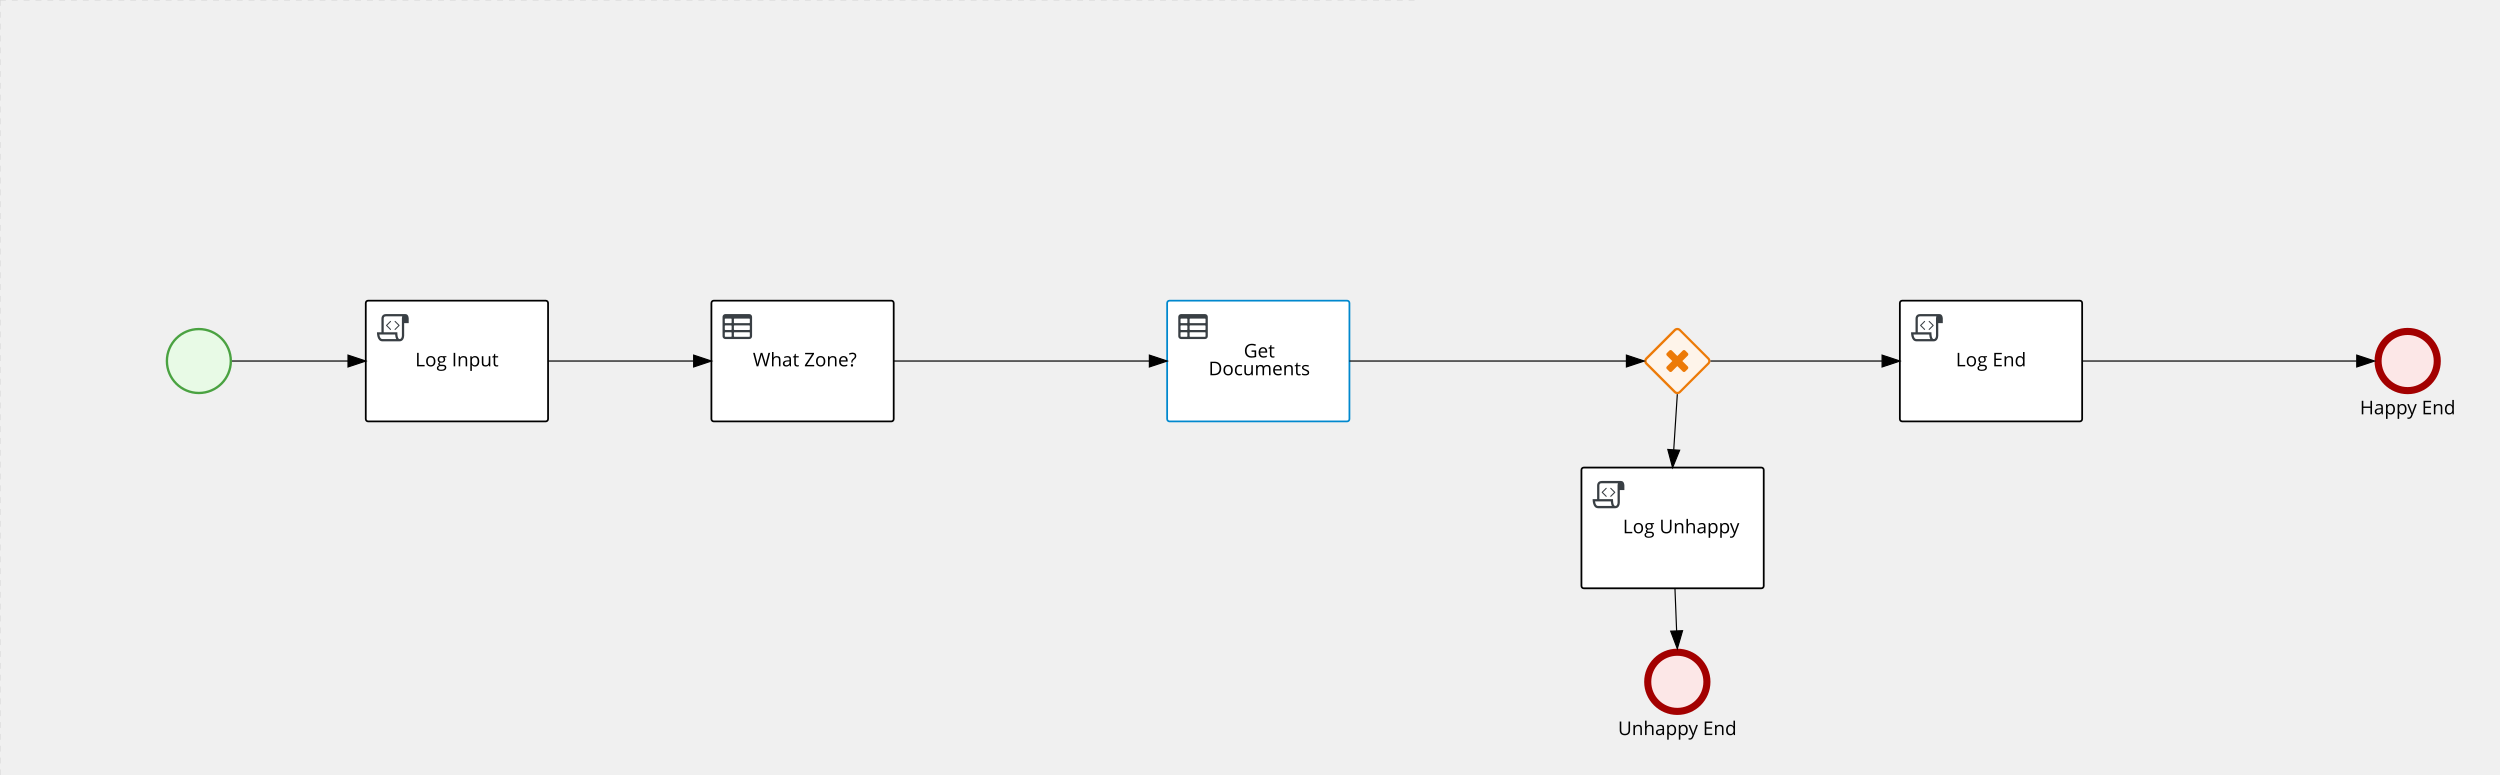
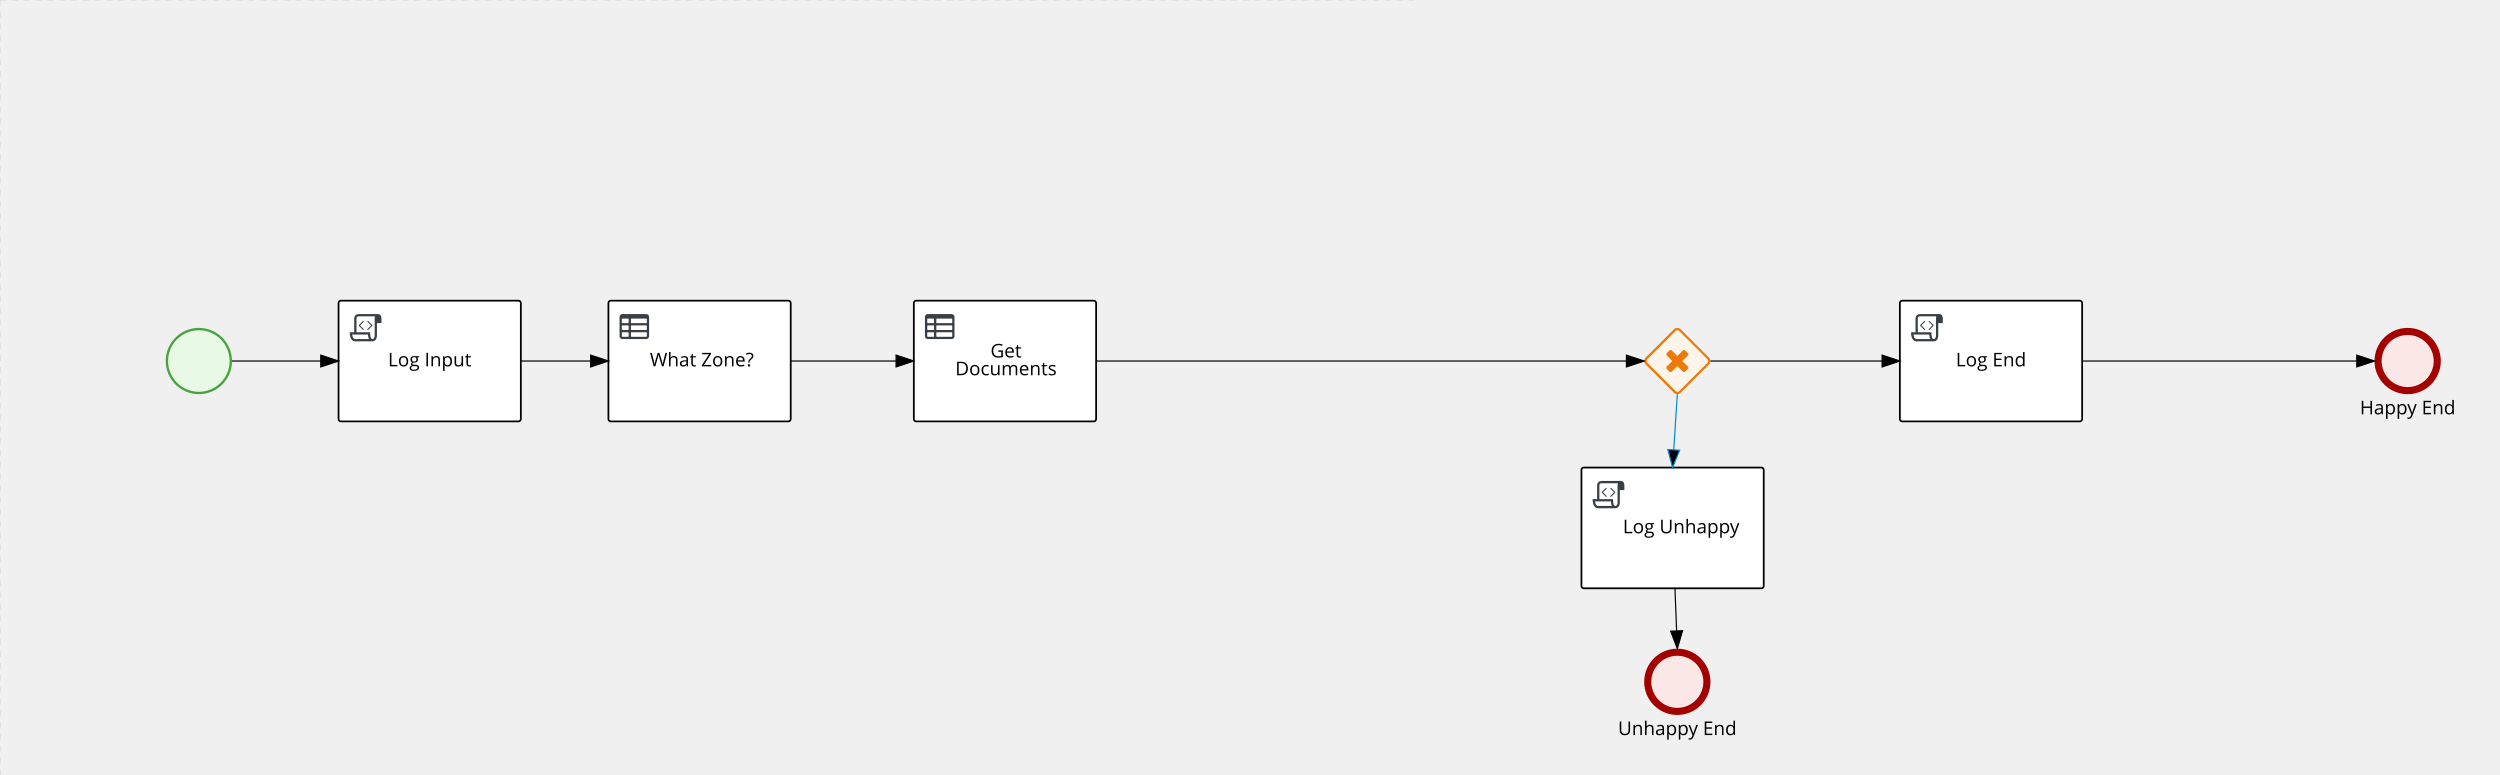
<svg xmlns="http://www.w3.org/2000/svg" version="1.1" width="2112" height="654" viewBox="0 0 2112 654">
  <defs />
  <g transform="matrix(1,0,0,1,0,0)">
    <g>
      <g>
        <g>
          <path fill="none" stroke="#d3d3d3" paint-order="fill stroke markers" d=" M 0 0 L 1200 0" stroke-miterlimit="10" stroke-opacity="0.8" stroke-dasharray="5" />
        </g>
        <g>
          <path fill="none" stroke="#d3d3d3" paint-order="fill stroke markers" d=" M 0 0 L 0 800" stroke-miterlimit="10" stroke-opacity="0.8" stroke-dasharray="5" />
        </g>
      </g>
      <g id="_359DDCD5-8A01-4CE7-81F3-BF9B3347F7F9" bpmn2nodeid="_359DDCD5-8A01-4CE7-81F3-BF9B3347F7F9" transform="matrix(1,0,0,1,2006,277)">
        <g>
          <path fill="none" stroke="none" />
        </g>
        <g transform="matrix(0.125,0,0,0.125,0,0)">
          <g transform="matrix(1,0,0,1,0,0)">
            <path fill="#fce7e7" stroke="none" id="_359DDCD5-8A01-4CE7-81F3-BF9B3347F7F9?shapeType=BACKGROUND" paint-order="stroke fill markers" d=" M 0 0 M 444 224 C 444 263.9 434.2 300.8 414.4 334.5 C 394.7 368.2 368 394.9 334.4 414.5 C 300.8 434.1 263.9 444 224 444 C 184.1 444 147.2 434.2 113.5 414.4 C 79.8 394.7 53.1 368 33.5 334.4 C 13.9 300.8 4 263.9 4 224 C 4 184.1 13.8 147.2 33.6 113.5 C 53.4 79.8 80.1 53.1 113.6 33.5 C 147.1 13.9 184.1 4 224 4 C 263.9 4 300.8 13.8 334.5 33.6 C 368.2 53.4 394.9 80.1 414.5 113.6 C 434.1 147.1 444 184.1 444 224 Z" />
          </g>
          <g>
            <g transform="matrix(1,0,0,1,0,0)">
              <g transform="matrix(1,0,0,1,0,0)">
                <path fill="#a30000" stroke="none" id="_359DDCD5-8A01-4CE7-81F3-BF9B3347F7F9?shapeType=BORDER&amp;renderType=FILL" paint-order="stroke fill markers" d=" M 0 0 M 224 0 C 100.3 0 0 100.3 0 224 C 0 347.7 100.3 448 224 448 C 347.7 448 448 347.7 448 224 C 448 100.3 347.7 0 224 0 Z M 0 0 M 224 400 C 126.8 400 48 321.2 48 224 C 48 126.8 126.8 48 224 48 C 321.2 48 400 126.8 400 224 C 400 321.2 321.2 400 224 400 Z" />
              </g>
            </g>
          </g>
        </g>
        <g transform="matrix(1,0,0,1,-12.36719,61)">
          <text fill="#000000" stroke="none" font-family="Open Sans" font-size="12pt" font-style="normal" font-weight="normal" text-decoration="normal" x="40.367" y="12" text-anchor="middle" dominant-baseline="alphabetic">Happy End</text>
        </g>
      </g>
-       <g id="_9B677449-1033-462B-9C33-28BC755F0E68" bpmn2nodeid="_9B677449-1033-462B-9C33-28BC755F0E68" transform="matrix(1,0,0,1,309,254)">
-         <g>
-           <path fill="none" stroke="none" />
-         </g>
-         <g transform="matrix(1,0,0,1,0,0)">
-           <path fill="#ffffff" stroke="none" id="_9B677449-1033-462B-9C33-28BC755F0E68?shapeType=BACKGROUND" paint-order="stroke fill markers" d=" M 2 0 L 152 0 L 152 0 A 2 2 0 0 1 154 2 L 154 100 L 154 100 A 2 2 0 0 1 152 102 L 2 102 L 2 102 A 2 2 0 0 1 0 100 L 0 2 L 0 2 A 2 2 0 0 1 2 0 Z" />
-         </g>
-         <g transform="matrix(1,0,0,1,0,0)">
-           <path fill="none" stroke="#000000" id="_9B677449-1033-462B-9C33-28BC755F0E68?shapeType=BORDER&amp;renderType=STROKE" paint-order="fill stroke markers" d=" M 2 0 L 152 0 L 152 0 A 2 2 0 0 1 154 2 L 154 100 L 154 100 A 2 2 0 0 1 152 102 L 2 102 L 2 102 A 2 2 0 0 1 0 100 L 0 2 L 0 2 A 2 2 0 0 1 2 0 Z" stroke-miterlimit="10" stroke-width="1.5" stroke-dasharray="" />
-         </g>
-         <g>
-           <g transform="matrix(0.06,0,0,0.06,9.4,9.4)">
-             <g transform="matrix(1,0,0,1,0,0)">
-               <path fill="#393f44" stroke="none" id="_9B677449-1033-462B-9C33-28BC755F0E68undefined" paint-order="stroke fill markers" d=" M 0 0 M 197.3 130.2 C 194.4 127.3 189.6 127.3 186.7 130.2 L 130.2 186.7 C 127.3 189.6 127.3 194.4 130.2 197.3 L 186.7 253.8 C 188.1 255.3 190.1 256 192 256 C 193.9 256 195.9 255.3 197.3 253.7 C 200.2 250.8 200.2 246 197.3 243.1 L 146.2 192 L 197.3 140.8 C 200.2 137.9 200.2 133.1 197.3 130.2 Z" />
-             </g>
-             <g transform="matrix(1,0,0,1,0,0)">
-               <path fill="#393f44" stroke="none" id="_9B677449-1033-462B-9C33-28BC755F0E68undefined" paint-order="stroke fill markers" d=" M 0 0 M 261.3 130.2 C 258.4 127.3 253.6 127.3 250.7 130.2 C 247.8 133.1 247.8 137.9 250.7 140.8 L 301.8 191.9 L 250.7 243 C 247.8 245.9 247.8 250.7 250.7 253.6 C 252.1 255.3 254.1 256 256 256 C 257.9 256 259.9 255.3 261.3 253.8 L 317.8 197.3 C 320.7 194.4 320.7 189.6 317.8 186.7 L 261.3 130.2 Z" />
-             </g>
-             <g transform="matrix(1,0,0,1,0,0)">
-               <path fill="#393f44" stroke="none" id="_9B677449-1033-462B-9C33-28BC755F0E68undefined" paint-order="stroke fill markers" d=" M 0 0 M 400 32 C 400 32 152.8 32 128 32 C 62 32 64 96 64 96 L 64 288 L 1 288 C 1 288 -4 416 78 416 L 320 416 C 368 416 384 368 384 336 C 384 314.2 384 224.4 384 160 L 448 160 L 448 96 C 448 96 449 32 400 32 Z M 0 0 M 78 383.9 C 68.5 383.9 61.6 381.1 55.5 374.9 C 43.4 362.4 37.5 339.6 34.9 320 L 256.9 320 C 257.1 322.7 257.3 325.4 257.6 328.2 C 260 351.6 264.7 370.1 271.9 383.9 L 78 383.9 L 78 383.9 Z M 0 0 M 352 336 C 352 345.9 349.6 360.3 342.9 371 C 337.2 380.1 330.4 384 320 384 C 285 384 288 288 288 288 L 96 288 L 96 96 L 96 95.9 L 96 95.1 C 96 90.6 97.6 78.3 104.7 71.2 C 106.5 69.4 111.9 64 128 64 L 356.5 64 C 354.4 72.8 352.8 81.8 352.2 89.9 C 352.2 90.5 352.1 91.1 352.1 91.7 C 352.1 92 352.1 92.3 352.1 92.6 C 352 94.8 352 96 352 96 L 352 160 L 352 336 Z" />
-             </g>
-           </g>
-         </g>
-         <g transform="matrix(1,0,0,1,41.77734,43.5)">
-           <text fill="#000000" stroke="none" font-family="Open Sans" font-size="12pt" font-style="normal" font-weight="normal" text-decoration="normal" x="35.223" y="12" text-anchor="middle" dominant-baseline="alphabetic">Log Input</text>
-         </g>
-       </g>
      <g id="_3DBEF099-F481-4569-90B3-A8BD26DF5AAA" bpmn2nodeid="_3DBEF099-F481-4569-90B3-A8BD26DF5AAA" transform="matrix(1,0,0,1,1336,395)">
        <g>
          <path fill="none" stroke="none" />
        </g>
        <g transform="matrix(1,0,0,1,0,0)">
          <path fill="#ffffff" stroke="none" id="_3DBEF099-F481-4569-90B3-A8BD26DF5AAA?shapeType=BACKGROUND" paint-order="stroke fill markers" d=" M 2 0 L 152 0 L 152 0 A 2 2 0 0 1 154 2 L 154 100 L 154 100 A 2 2 0 0 1 152 102 L 2 102 L 2 102 A 2 2 0 0 1 0 100 L 0 2 L 0 2 A 2 2 0 0 1 2 0 Z" />
        </g>
        <g transform="matrix(1,0,0,1,0,0)">
-           <path fill="none" stroke="#000000" id="_3DBEF099-F481-4569-90B3-A8BD26DF5AAA?shapeType=BORDER&amp;renderType=STROKE" paint-order="fill stroke markers" d=" M 2 0 L 152 0 L 152 0 A 2 2 0 0 1 154 2 L 154 100 L 154 100 A 2 2 0 0 1 152 102 L 2 102 L 2 102 A 2 2 0 0 1 0 100 L 0 2 L 0 2 A 2 2 0 0 1 2 0 Z" stroke-miterlimit="10" stroke-width="1.5" stroke-dasharray="" />
+           <path fill="none" stroke="rgb(0,0,0)" id="_3DBEF099-F481-4569-90B3-A8BD26DF5AAA?shapeType=BORDER&amp;renderType=STROKE" paint-order="fill stroke markers" d=" M 2 0 L 152 0 L 152 0 A 2 2 0 0 1 154 2 L 154 100 L 154 100 A 2 2 0 0 1 152 102 L 2 102 L 2 102 A 2 2 0 0 1 0 100 L 0 2 L 0 2 A 2 2 0 0 1 2 0 Z" stroke-miterlimit="10" stroke-width="1.5" stroke-dasharray="" />
        </g>
        <g>
          <g transform="matrix(0.06,0,0,0.06,9.4,9.4)">
            <g transform="matrix(1,0,0,1,0,0)">
              <path fill="#393f44" stroke="none" id="_3DBEF099-F481-4569-90B3-A8BD26DF5AAAundefined" paint-order="stroke fill markers" d=" M 0 0 M 197.3 130.2 C 194.4 127.3 189.6 127.3 186.7 130.2 L 130.2 186.7 C 127.3 189.6 127.3 194.4 130.2 197.3 L 186.7 253.8 C 188.1 255.3 190.1 256 192 256 C 193.9 256 195.9 255.3 197.3 253.7 C 200.2 250.8 200.2 246 197.3 243.1 L 146.2 192 L 197.3 140.8 C 200.2 137.9 200.2 133.1 197.3 130.2 Z" />
            </g>
            <g transform="matrix(1,0,0,1,0,0)">
              <path fill="#393f44" stroke="none" id="_3DBEF099-F481-4569-90B3-A8BD26DF5AAAundefined" paint-order="stroke fill markers" d=" M 0 0 M 261.3 130.2 C 258.4 127.3 253.6 127.3 250.7 130.2 C 247.8 133.1 247.8 137.9 250.7 140.8 L 301.8 191.9 L 250.7 243 C 247.8 245.9 247.8 250.7 250.7 253.6 C 252.1 255.3 254.1 256 256 256 C 257.9 256 259.9 255.3 261.3 253.8 L 317.8 197.3 C 320.7 194.4 320.7 189.6 317.8 186.7 L 261.3 130.2 Z" />
            </g>
            <g transform="matrix(1,0,0,1,0,0)">
              <path fill="#393f44" stroke="none" id="_3DBEF099-F481-4569-90B3-A8BD26DF5AAAundefined" paint-order="stroke fill markers" d=" M 0 0 M 400 32 C 400 32 152.8 32 128 32 C 62 32 64 96 64 96 L 64 288 L 1 288 C 1 288 -4 416 78 416 L 320 416 C 368 416 384 368 384 336 C 384 314.2 384 224.4 384 160 L 448 160 L 448 96 C 448 96 449 32 400 32 Z M 0 0 M 78 383.9 C 68.5 383.9 61.6 381.1 55.5 374.9 C 43.4 362.4 37.5 339.6 34.9 320 L 256.9 320 C 257.1 322.7 257.3 325.4 257.6 328.2 C 260 351.6 264.7 370.1 271.9 383.9 L 78 383.9 L 78 383.9 Z M 0 0 M 352 336 C 352 345.9 349.6 360.3 342.9 371 C 337.2 380.1 330.4 384 320 384 C 285 384 288 288 288 288 L 96 288 L 96 96 L 96 95.9 L 96 95.1 C 96 90.6 97.6 78.3 104.7 71.2 C 106.5 69.4 111.9 64 128 64 L 356.5 64 C 354.4 72.8 352.8 81.8 352.2 89.9 C 352.2 90.5 352.1 91.1 352.1 91.7 C 352.1 92 352.1 92.3 352.1 92.6 C 352 94.8 352 96 352 96 L 352 160 L 352 336 Z" />
            </g>
          </g>
        </g>
        <g transform="matrix(1,0,0,1,35,43.5)">
          <text fill="#000000" stroke="none" font-family="Open Sans" font-size="12pt" font-style="normal" font-weight="normal" text-decoration="normal" x="49.215" y="12" text-anchor="middle" dominant-baseline="alphabetic">Log Unhappy</text>
        </g>
      </g>
      <g id="_4ADAFEA6-93C4-4257-9E59-18C8EA9050AC" bpmn2nodeid="_4ADAFEA6-93C4-4257-9E59-18C8EA9050AC" transform="matrix(1,0,0,1,1605,254)">
        <g>
          <path fill="none" stroke="none" />
        </g>
        <g transform="matrix(1,0,0,1,0,0)">
          <path fill="#ffffff" stroke="none" id="_4ADAFEA6-93C4-4257-9E59-18C8EA9050AC?shapeType=BACKGROUND" paint-order="stroke fill markers" d=" M 2 0 L 152 0 L 152 0 A 2 2 0 0 1 154 2 L 154 100 L 154 100 A 2 2 0 0 1 152 102 L 2 102 L 2 102 A 2 2 0 0 1 0 100 L 0 2 L 0 2 A 2 2 0 0 1 2 0 Z" />
        </g>
        <g transform="matrix(1,0,0,1,0,0)">
          <path fill="none" stroke="#000000" id="_4ADAFEA6-93C4-4257-9E59-18C8EA9050AC?shapeType=BORDER&amp;renderType=STROKE" paint-order="fill stroke markers" d=" M 2 0 L 152 0 L 152 0 A 2 2 0 0 1 154 2 L 154 100 L 154 100 A 2 2 0 0 1 152 102 L 2 102 L 2 102 A 2 2 0 0 1 0 100 L 0 2 L 0 2 A 2 2 0 0 1 2 0 Z" stroke-miterlimit="10" stroke-width="1.5" stroke-dasharray="" />
        </g>
        <g>
          <g transform="matrix(0.06,0,0,0.06,9.4,9.4)">
            <g transform="matrix(1,0,0,1,0,0)">
              <path fill="#393f44" stroke="none" id="_4ADAFEA6-93C4-4257-9E59-18C8EA9050ACundefined" paint-order="stroke fill markers" d=" M 0 0 M 197.3 130.2 C 194.4 127.3 189.6 127.3 186.7 130.2 L 130.2 186.7 C 127.3 189.6 127.3 194.4 130.2 197.3 L 186.7 253.8 C 188.1 255.3 190.1 256 192 256 C 193.9 256 195.9 255.3 197.3 253.7 C 200.2 250.8 200.2 246 197.3 243.1 L 146.2 192 L 197.3 140.8 C 200.2 137.9 200.2 133.1 197.3 130.2 Z" />
            </g>
            <g transform="matrix(1,0,0,1,0,0)">
              <path fill="#393f44" stroke="none" id="_4ADAFEA6-93C4-4257-9E59-18C8EA9050ACundefined" paint-order="stroke fill markers" d=" M 0 0 M 261.3 130.2 C 258.4 127.3 253.6 127.3 250.7 130.2 C 247.8 133.1 247.8 137.9 250.7 140.8 L 301.8 191.9 L 250.7 243 C 247.8 245.9 247.8 250.7 250.7 253.6 C 252.1 255.3 254.1 256 256 256 C 257.9 256 259.9 255.3 261.3 253.8 L 317.8 197.3 C 320.7 194.4 320.7 189.6 317.8 186.7 L 261.3 130.2 Z" />
            </g>
            <g transform="matrix(1,0,0,1,0,0)">
              <path fill="#393f44" stroke="none" id="_4ADAFEA6-93C4-4257-9E59-18C8EA9050ACundefined" paint-order="stroke fill markers" d=" M 0 0 M 400 32 C 400 32 152.8 32 128 32 C 62 32 64 96 64 96 L 64 288 L 1 288 C 1 288 -4 416 78 416 L 320 416 C 368 416 384 368 384 336 C 384 314.2 384 224.4 384 160 L 448 160 L 448 96 C 448 96 449 32 400 32 Z M 0 0 M 78 383.9 C 68.5 383.9 61.6 381.1 55.5 374.9 C 43.4 362.4 37.5 339.6 34.9 320 L 256.9 320 C 257.1 322.7 257.3 325.4 257.6 328.2 C 260 351.6 264.7 370.1 271.9 383.9 L 78 383.9 L 78 383.9 Z M 0 0 M 352 336 C 352 345.9 349.6 360.3 342.9 371 C 337.2 380.1 330.4 384 320 384 C 285 384 288 288 288 288 L 96 288 L 96 96 L 96 95.9 L 96 95.1 C 96 90.6 97.6 78.3 104.7 71.2 C 106.5 69.4 111.9 64 128 64 L 356.5 64 C 354.4 72.8 352.8 81.8 352.2 89.9 C 352.2 90.5 352.1 91.1 352.1 91.7 C 352.1 92 352.1 92.3 352.1 92.6 C 352 94.8 352 96 352 96 L 352 160 L 352 336 Z" />
            </g>
          </g>
        </g>
        <g transform="matrix(1,0,0,1,47.29297,43.5)">
          <text fill="#000000" stroke="none" font-family="Open Sans" font-size="12pt" font-style="normal" font-weight="normal" text-decoration="normal" x="29.707" y="12" text-anchor="middle" dominant-baseline="alphabetic">Log End</text>
        </g>
      </g>
      <g id="_AAB6294E-763E-43F0-9D3C-98099BE3231C" bpmn2nodeid="_AAB6294E-763E-43F0-9D3C-98099BE3231C" transform="matrix(1,0,0,1,1389,277)">
        <g>
          <path fill="none" stroke="none" />
        </g>
        <g transform="matrix(0.125,0,0,0.125,0,0)">
          <g transform="matrix(1,0,0,1,0,0)">
            <path fill="#fef4ea" stroke="none" id="_AAB6294E-763E-43F0-9D3C-98099BE3231C?shapeType=BACKGROUND" paint-order="stroke fill markers" d=" M 0 0 M 224.4 4.3 C 216.4 4.3 208.4 7.3 202.3 13.4 L 13.5 202.2 C 1.3 214.4 1.3 234.2 13.5 246.4 L 202.2 435.1 C 208.3 441.2 216.4 444.2 224.3 444.2 C 232.2 444.2 240.3 441.2 246.4 435.1 L 435.1 246.4 C 447.3 234.2 447.3 214.4 435.1 202.2 L 246.5 13.4 C 240.4 7.3 232.4 4.3 224.4 4.3 L 224.4 4.3 Z" />
          </g>
          <g>
            <g transform="matrix(1,0,0,1,0,0)">
              <g transform="matrix(1,0,0,1,0,0)">
                <path fill="#ec7a08" stroke="none" id="_AAB6294E-763E-43F0-9D3C-98099BE3231C?shapeType=BORDER&amp;renderType=FILL" paint-order="stroke fill markers" d=" M 0 0 M 20.8 212.7 L 213.3 20.2 C 219.6 13.9 229.7 13.9 235.9 20.2 L 428.4 212.7 C 434.7 219 434.7 229.1 428.4 235.3 L 235.9 427.8 C 229.6 434.1 219.5 434.1 213.3 427.8 L 20.8 235.3 C 14.5 229.1 14.5 218.9 20.8 212.7 L 20.8 212.7 Z M 0 0 M 0 224 C 0 232.1 3.1 240.3 9.3 246.5 L 201.5 438.7 C 213.9 451.1 234.1 451.1 246.5 438.7 L 438.7 246.5 C 444.9 240.3 448 232.1 448 224 C 448 215.9 444.9 207.7 438.7 201.5 L 246.5 9.3 C 234.1 -3.1 213.9 -3.1 201.5 9.3 L 9.3 201.5 C 3.1 207.7 0 215.9 0 224 L 0 224 Z" />
              </g>
            </g>
          </g>
          <g>
            <g transform="matrix(1,0,0,1,0,0)">
              <g transform="matrix(1,0,0,1,0,0)">
                <path fill="#ec7a08" stroke="none" id="_AAB6294E-763E-43F0-9D3C-98099BE3231Cundefined" paint-order="stroke fill markers" d=" M 0 0 M 298.2 269.2 C 298.2 272.6 297.1 275.3 294.7 277.7 L 277.7 294.7 C 275.3 297.1 272.6 298.2 269.2 298.2 C 265.8 298.2 263.1 297.1 260.7 294.7 L 224 258 L 187.2 294.8 C 184.8 297.2 182.1 298.3 178.7 298.3 C 175.3 298.3 172.6 297.2 170.2 294.8 L 153.2 277.8 C 150.8 275.4 149.7 272.7 149.7 269.3 C 149.7 265.9 150.8 263.2 153.2 260.8 L 190 224 L 153.2 187.2 C 150.8 184.8 149.7 182 149.7 178.7 C 149.7 175.3 150.8 172.5 153.2 170.2 L 170.2 153.2 C 172.6 150.8 175.3 149.7 178.7 149.7 C 182.1 149.7 184.8 150.8 187.2 153.2 L 224 190 L 260.8 153.2 C 263.2 150.8 265.9 149.7 269.3 149.7 C 272.7 149.7 275.4 150.8 277.8 153.2 L 294.8 170.2 C 297.2 172.5 298.3 175.3 298.3 178.7 C 298.3 182 297.2 184.8 294.8 187.2 L 258 224 L 294.8 260.8 C 297.1 263.1 298.2 265.9 298.2 269.2 Z" />
              </g>
            </g>
          </g>
        </g>
        <g transform="matrix(1,0,0,1,28,61)" />
      </g>
-       <g id="_38EB8FCE-8866-4837-8B69-DE7E57CED113" bpmn2nodeid="_38EB8FCE-8866-4837-8B69-DE7E57CED113" transform="matrix(1,0,0,1,601,254)">
-         <g>
-           <path fill="none" stroke="none" />
-         </g>
-         <g transform="matrix(1,0,0,1,0,0)">
-           <path fill="#ffffff" stroke="none" id="_38EB8FCE-8866-4837-8B69-DE7E57CED113?shapeType=BACKGROUND" paint-order="stroke fill markers" d=" M 2 0 L 152 0 L 152 0 A 2 2 0 0 1 154 2 L 154 100 L 154 100 A 2 2 0 0 1 152 102 L 2 102 L 2 102 A 2 2 0 0 1 0 100 L 0 2 L 0 2 A 2 2 0 0 1 2 0 Z" />
-         </g>
-         <g transform="matrix(1,0,0,1,0,0)">
-           <path fill="none" stroke="#000000" id="_38EB8FCE-8866-4837-8B69-DE7E57CED113?shapeType=BORDER&amp;renderType=STROKE" paint-order="fill stroke markers" d=" M 2 0 L 152 0 L 152 0 A 2 2 0 0 1 154 2 L 154 100 L 154 100 A 2 2 0 0 1 152 102 L 2 102 L 2 102 A 2 2 0 0 1 0 100 L 0 2 L 0 2 A 2 2 0 0 1 2 0 Z" stroke-miterlimit="10" stroke-width="1.5" stroke-dasharray="" />
-         </g>
-         <g>
-           <g transform="matrix(0.06,0,0,0.06,9.4,9.4)">
-             <g transform="matrix(1,0,0,1,0,0)">
-               <path fill="#393f44" stroke="none" id="_38EB8FCE-8866-4837-8B69-DE7E57CED113undefined" paint-order="stroke fill markers" d=" M 0 0 M 128 344 L 128 296 C 128 293.7 127.2 291.8 125.8 290.2 C 124.4 288.6 122.4 288 120 288 L 40 288 C 37.7 288 35.8 288.8 34.2 290.2 C 32.6 291.6 32 293.7 32 296 L 32 344 C 32 346.3 32.8 348.2 34.2 349.8 C 35.6 351.4 37.6 352 40 352 L 120 352 C 122.3 352 124.2 351.2 125.8 349.8 C 127.4 348.4 128 346.3 128 344 Z M 0 0 M 128 248 L 128 200 C 128 197.7 127.2 195.8 125.8 194.2 C 124.4 192.6 122.4 192 120 192 L 40 192 C 37.7 192 35.8 192.8 34.2 194.2 C 32.6 195.6 32 197.7 32 200 L 32 248 C 32 250.3 32.8 252.2 34.2 253.8 C 35.6 255.4 37.6 256 40 256 L 120 256 C 122.3 256 124.2 255.2 125.8 253.8 C 127.4 252.4 128 250.3 128 248 Z M 0 0 M 376 352 C 378.3 352 380.2 351.2 381.8 349.8 C 383.4 348.4 384 346.4 384 344 L 384 296 C 384 293.7 383.2 291.8 381.8 290.2 C 380.4 288.6 378.4 288 376 288 L 168 288 C 165.7 288 163.8 288.8 162.2 290.2 C 160.6 291.6 160 293.6 160 296 L 160 344 C 160 346.3 160.8 348.2 162.2 349.8 C 163.6 351.4 165.6 352 168 352 L 376 352 Z M 0 0 M 128 152 L 128 104 C 128 101.7 127.2 99.8 125.8 98.2 C 124.4 96.6 122.3 96 120 96 L 40 96 C 37.7 96 35.8 96.8 34.2 98.2 C 32.6 99.6 32 101.7 32 104 L 32 152 C 32 154.3 32.8 156.2 34.2 157.8 C 35.6 159.4 37.6 160 40 160 L 120 160 C 122.3 160 124.2 159.2 125.8 157.8 C 127.4 156.4 128 154.3 128 152 Z M 0 0 M 376 256 C 378.3 256 380.2 255.2 381.8 253.8 C 383.4 252.4 384 250.4 384 248 L 384 200 C 384 197.7 383.2 195.8 381.8 194.2 C 380.4 192.6 378.4 192 376 192 L 168 192 C 165.7 192 163.8 192.8 162.2 194.2 C 160.6 195.6 160 197.6 160 200 L 160 248 C 160 250.3 160.8 252.2 162.2 253.8 C 163.6 255.4 165.6 256 168 256 L 376 256 Z M 0 0 M 376 160 C 378.3 160 380.2 159.2 381.8 157.8 C 383.4 156.4 384 154.4 384 152 L 384 104 C 384 101.7 383.2 99.8 381.8 98.2 C 380.4 96.6 378.3 96 376 96 L 168 96 C 165.7 96 163.8 96.8 162.2 98.2 C 160.6 99.6 160 101.6 160 104 L 160 152 C 160 154.3 160.8 156.2 162.2 157.8 C 163.6 159.4 165.6 160 168 160 L 376 160 Z M 0 0 M 416 72 L 416 344 C 416 355 412.1 364.4 404.2 372.2 C 396.3 380 387 384 376 384 L 40 384 C 29 384 19.6 380.1 11.8 372.2 C 4 364.3 0 355 0 344 L 0 72 C 0 61 3.9 51.6 11.8 43.8 C 19.7 36 29 32 40 32 L 376 32 C 387 32 396.4 35.9 404.2 43.8 C 412 51.7 416 61 416 72 Z" />
-             </g>
-           </g>
-         </g>
-         <g transform="matrix(1,0,0,1,35,43.5)">
-           <text fill="#000000" stroke="none" font-family="Open Sans" font-size="12pt" font-style="normal" font-weight="normal" text-decoration="normal" x="43.898" y="12" text-anchor="middle" dominant-baseline="alphabetic">What Zone?</text>
-         </g>
-       </g>
      <g id="_9D39FA25-AEDB-455C-826C-04F22D2572B6" bpmn2nodeid="_9D39FA25-AEDB-455C-826C-04F22D2572B6" transform="matrix(1,0,0,1,1389,548)">
        <g>
          <path fill="none" stroke="none" />
        </g>
        <g transform="matrix(0.125,0,0,0.125,0,0)">
          <g transform="matrix(1,0,0,1,0,0)">
            <path fill="#fce7e7" stroke="none" id="_9D39FA25-AEDB-455C-826C-04F22D2572B6?shapeType=BACKGROUND" paint-order="stroke fill markers" d=" M 0 0 M 444 224 C 444 263.9 434.2 300.8 414.4 334.5 C 394.7 368.2 368 394.9 334.4 414.5 C 300.8 434.1 263.9 444 224 444 C 184.1 444 147.2 434.2 113.5 414.4 C 79.8 394.7 53.1 368 33.5 334.4 C 13.9 300.8 4 263.9 4 224 C 4 184.1 13.8 147.2 33.6 113.5 C 53.4 79.8 80.1 53.1 113.6 33.5 C 147.1 13.9 184.1 4 224 4 C 263.9 4 300.8 13.8 334.5 33.6 C 368.2 53.4 394.9 80.1 414.5 113.6 C 434.1 147.1 444 184.1 444 224 Z" />
          </g>
          <g>
            <g transform="matrix(1,0,0,1,0,0)">
              <g transform="matrix(1,0,0,1,0,0)">
                <path fill="#a30000" stroke="none" id="_9D39FA25-AEDB-455C-826C-04F22D2572B6?shapeType=BORDER&amp;renderType=FILL" paint-order="stroke fill markers" d=" M 0 0 M 224 0 C 100.3 0 0 100.3 0 224 C 0 347.7 100.3 448 224 448 C 347.7 448 448 347.7 448 224 C 448 100.3 347.7 0 224 0 Z M 0 0 M 224 400 C 126.8 400 48 321.2 48 224 C 48 126.8 126.8 48 224 48 C 321.2 48 400 126.8 400 224 C 400 321.2 321.2 400 224 400 Z" />
              </g>
            </g>
          </g>
        </g>
        <g transform="matrix(1,0,0,1,-22.10938,61)">
          <text fill="#000000" stroke="none" font-family="Open Sans" font-size="12pt" font-style="normal" font-weight="normal" text-decoration="normal" x="50.109" y="12" text-anchor="middle" dominant-baseline="alphabetic">Unhappy End</text>
        </g>
      </g>
      <g id="_93700CAE-5647-4085-86AF-FE9845B9C1BD" bpmn2nodeid="_93700CAE-5647-4085-86AF-FE9845B9C1BD" transform="matrix(1,0,0,1,140,277)">
        <g>
          <path fill="none" stroke="none" />
        </g>
        <g transform="matrix(0.125,0,0,0.125,0,0)">
          <g transform="matrix(1,0,0,1,0,0)">
            <path fill="#e8fae6" stroke="none" id="_93700CAE-5647-4085-86AF-FE9845B9C1BD?shapeType=BACKGROUND" paint-order="stroke fill markers" d=" M 0 0 M 444 224 C 444 263.9 434.2 300.8 414.4 334.5 C 394.7 368.2 368 394.9 334.4 414.5 C 300.8 434.1 263.9 444 224 444 C 184.1 444 147.2 434.2 113.5 414.4 C 79.8 394.7 53.1 368 33.5 334.4 C 13.9 300.8 4 263.9 4 224 C 4 184.1 13.8 147.2 33.6 113.5 C 53.4 79.8 80.1 53.1 113.6 33.5 C 147.1 13.9 184.1 4 224 4 C 263.9 4 300.8 13.8 334.5 33.6 C 368.2 53.4 394.9 80.1 414.5 113.6 C 434.1 147.1 444 184.1 444 224 Z" />
          </g>
          <g>
            <g transform="matrix(1,0,0,1,0,0)">
              <g transform="matrix(1,0,0,1,0,0)">
                <path fill="#4aa241" stroke="none" id="_93700CAE-5647-4085-86AF-FE9845B9C1BD?shapeType=BORDER&amp;renderType=FILL" paint-order="stroke fill markers" d=" M 0 0 M 224 0 C 100.3 0 0 100.3 0 224 C 0 347.7 100.3 448 224 448 C 347.7 448 448 347.7 448 224 C 448 100.3 347.7 0 224 0 Z M 0 0 M 224 432 C 109.1 432 16 338.9 16 224 C 16 109.1 109.1 16 224 16 C 338.9 16 432 109.1 432 224 C 432 338.9 338.9 432 224 432 Z" />
              </g>
            </g>
          </g>
        </g>
        <g transform="matrix(1,0,0,1,28,61)" />
      </g>
-       <g id="_5762F322-C2F3-497D-90AC-39C4BEF3CD28" bpmn2nodeid="_5762F322-C2F3-497D-90AC-39C4BEF3CD28" transform="matrix(1,0,0,1,986,254)">
+       <g id="_D659193C-9DAA-4818-B31A-8B816136AA57" bpmn2nodeid="_D659193C-9DAA-4818-B31A-8B816136AA57">
+         <g>
+           <path fill="none" stroke="rgb(0,0,0)" paint-order="fill stroke markers" d=" M 1445 305 L 1590 305" stroke-miterlimit="10" stroke-dasharray="" />
+         </g>
+         <g transform="matrix(1,0,0,1,1445,305)" />
+         <g transform="matrix(6.123233995736766e-17,1,-1,6.123233995736766e-17,1605,300)">
+           <path fill="rgb(0,0,0)" stroke="rgb(0,0,0)" paint-order="fill stroke markers" d=" M 10 15 L 0 15 L 5 0 Z" stroke-miterlimit="10" stroke-dasharray="" />
+         </g>
+         <g transform="matrix(1,0,0,1,1445,295)" />
+       </g>
+       <g id="_1B5E6690-10DE-483D-A5B8-4F411532C177" bpmn2nodeid="_1B5E6690-10DE-483D-A5B8-4F411532C177">
+         <g>
+           <path fill="none" stroke="#000000" paint-order="fill stroke markers" d=" M 1759 305 L 1991 305" stroke-miterlimit="10" stroke-dasharray="" />
+         </g>
+         <g transform="matrix(1,0,0,1,1759,305)" />
+         <g transform="matrix(6.123233995736766e-17,1,-1,6.123233995736766e-17,2006,300)">
+           <path fill="#000000" stroke="#000000" paint-order="fill stroke markers" d=" M 10 15 L 0 15 L 5 0 Z" stroke-miterlimit="10" stroke-dasharray="" />
+         </g>
+         <g transform="matrix(1,0,0,1,1782.5,295)" />
+       </g>
+       <g id="_6F2C35E0-2911-46CC-A4B1-C23848C526F5" bpmn2nodeid="_6F2C35E0-2911-46CC-A4B1-C23848C526F5">
+         <g>
+           <path fill="none" stroke="rgb(0,136,206)" paint-order="fill stroke markers" d=" M 1417 333 L 1413.966 380.031" stroke-miterlimit="10" stroke-dasharray="" />
+         </g>
+         <g transform="matrix(1,0,0,1,1417,333)" />
+         <g transform="matrix(-0.9979253,-0.06438228,0.06438228,-0.9979253,1417.99,395.3219)">
+           <path fill="rgb(0,0,0)" stroke="rgb(0,136,206)" paint-order="fill stroke markers" d=" M 10 15 L 0 15 L 5 0 Z" stroke-miterlimit="10" stroke-dasharray="" />
+         </g>
+         <g transform="matrix(1,0,0,1,1422.979,363.3562)" />
+       </g>
+       <g id="_EB36024B-48F6-4F4A-96E2-F1BD31C583F2" bpmn2nodeid="_EB36024B-48F6-4F4A-96E2-F1BD31C583F2">
+         <g>
+           <path fill="none" stroke="#000000" paint-order="fill stroke markers" d=" M 1415 497 L 1416.412 533.012" stroke-miterlimit="10" stroke-dasharray="" />
+         </g>
+         <g transform="matrix(1,0,0,1,1415,497)" />
+         <g transform="matrix(-0.999232,0.03918557,-0.03918557,-0.999232,1421.996,547.8041)">
+           <path fill="#000000" stroke="#000000" paint-order="fill stroke markers" d=" M 10 15 L 0 15 L 5 0 Z" stroke-miterlimit="10" stroke-dasharray="" />
+         </g>
+         <g transform="matrix(1,0,0,1,1424.992,522.1081)" />
+       </g>
+       <g transform="matrix(1,0,0,1,2006,277)" />
+       <g transform="matrix(1,0,0,1,1336,395)" />
+       <g transform="matrix(1,0,0,1,1605,254)" />
+       <g transform="matrix(1,0,0,1,1389,277)" />
+       <g transform="matrix(1,0,0,1,1389,548)" />
+       <g transform="matrix(1,0,0,1,140,277)" />
+       <g id="_9B677449-1033-462B-9C33-28BC755F0E68" bpmn2nodeid="_9B677449-1033-462B-9C33-28BC755F0E68" transform="matrix(1,0,0,1,286,254)">
+         <g>
+           <path fill="none" stroke="none" />
+         </g>
+         <g transform="matrix(1,0,0,1,0,0)">
+           <path fill="#ffffff" stroke="none" id="_9B677449-1033-462B-9C33-28BC755F0E68?shapeType=BACKGROUND" paint-order="stroke fill markers" d=" M 2 0 L 152 0 L 152 0 A 2 2 0 0 1 154 2 L 154 100 L 154 100 A 2 2 0 0 1 152 102 L 2 102 L 2 102 A 2 2 0 0 1 0 100 L 0 2 L 0 2 A 2 2 0 0 1 2 0 Z" />
+         </g>
+         <g transform="matrix(1,0,0,1,0,0)">
+           <path fill="none" stroke="rgb(0,0,0)" id="_9B677449-1033-462B-9C33-28BC755F0E68?shapeType=BORDER&amp;renderType=STROKE" paint-order="fill stroke markers" d=" M 2 0 L 152 0 L 152 0 A 2 2 0 0 1 154 2 L 154 100 L 154 100 A 2 2 0 0 1 152 102 L 2 102 L 2 102 A 2 2 0 0 1 0 100 L 0 2 L 0 2 A 2 2 0 0 1 2 0 Z" stroke-miterlimit="10" stroke-width="1.5" stroke-dasharray="" />
+         </g>
+         <g>
+           <g transform="matrix(0.06,0,0,0.06,9.4,9.4)">
+             <g transform="matrix(1,0,0,1,0,0)">
+               <path fill="#393f44" stroke="none" id="_9B677449-1033-462B-9C33-28BC755F0E68undefined" paint-order="stroke fill markers" d=" M 0 0 M 197.3 130.2 C 194.4 127.3 189.6 127.3 186.7 130.2 L 130.2 186.7 C 127.3 189.6 127.3 194.4 130.2 197.3 L 186.7 253.8 C 188.1 255.3 190.1 256 192 256 C 193.9 256 195.9 255.3 197.3 253.7 C 200.2 250.8 200.2 246 197.3 243.1 L 146.2 192 L 197.3 140.8 C 200.2 137.9 200.2 133.1 197.3 130.2 Z" />
+             </g>
+             <g transform="matrix(1,0,0,1,0,0)">
+               <path fill="#393f44" stroke="none" id="_9B677449-1033-462B-9C33-28BC755F0E68undefined" paint-order="stroke fill markers" d=" M 0 0 M 261.3 130.2 C 258.4 127.3 253.6 127.3 250.7 130.2 C 247.8 133.1 247.8 137.9 250.7 140.8 L 301.8 191.9 L 250.7 243 C 247.8 245.9 247.8 250.7 250.7 253.6 C 252.1 255.3 254.1 256 256 256 C 257.9 256 259.9 255.3 261.3 253.8 L 317.8 197.3 C 320.7 194.4 320.7 189.6 317.8 186.7 L 261.3 130.2 Z" />
+             </g>
+             <g transform="matrix(1,0,0,1,0,0)">
+               <path fill="#393f44" stroke="none" id="_9B677449-1033-462B-9C33-28BC755F0E68undefined" paint-order="stroke fill markers" d=" M 0 0 M 400 32 C 400 32 152.8 32 128 32 C 62 32 64 96 64 96 L 64 288 L 1 288 C 1 288 -4 416 78 416 L 320 416 C 368 416 384 368 384 336 C 384 314.2 384 224.4 384 160 L 448 160 L 448 96 C 448 96 449 32 400 32 Z M 0 0 M 78 383.9 C 68.5 383.9 61.6 381.1 55.5 374.9 C 43.4 362.4 37.5 339.6 34.9 320 L 256.9 320 C 257.1 322.7 257.3 325.4 257.6 328.2 C 260 351.6 264.7 370.1 271.9 383.9 L 78 383.9 L 78 383.9 Z M 0 0 M 352 336 C 352 345.9 349.6 360.3 342.9 371 C 337.2 380.1 330.4 384 320 384 C 285 384 288 288 288 288 L 96 288 L 96 96 L 96 95.9 L 96 95.1 C 96 90.6 97.6 78.3 104.7 71.2 C 106.5 69.4 111.9 64 128 64 L 356.5 64 C 354.4 72.8 352.8 81.8 352.2 89.9 C 352.2 90.5 352.1 91.1 352.1 91.7 C 352.1 92 352.1 92.3 352.1 92.6 C 352 94.8 352 96 352 96 L 352 160 L 352 336 Z" />
+             </g>
+           </g>
+         </g>
+         <g transform="matrix(1,0,0,1,41.77734,43.5)">
+           <text fill="#000000" stroke="none" font-family="Open Sans" font-size="12pt" font-style="normal" font-weight="normal" text-decoration="normal" x="35.223" y="12" text-anchor="middle" dominant-baseline="alphabetic">Log Input</text>
+         </g>
+       </g>
+       <g id="_72AE1BC3-3924-4A8C-ACB0-83D288D16809" bpmn2nodeid="_72AE1BC3-3924-4A8C-ACB0-83D288D16809">
+         <g>
+           <path fill="none" stroke="#000000" paint-order="fill stroke markers" d=" M 196 305 L 271 305" stroke-miterlimit="10" stroke-dasharray="" />
+         </g>
+         <g transform="matrix(1,0,0,1,196,305)" />
+         <g transform="matrix(6.123233995736766e-17,1,-1,6.123233995736766e-17,286,300)">
+           <path fill="#000000" stroke="#000000" paint-order="fill stroke markers" d=" M 10 15 L 0 15 L 5 0 Z" stroke-miterlimit="10" stroke-dasharray="" />
+         </g>
+         <g transform="matrix(1,0,0,1,196,295)" />
+       </g>
+       <g transform="matrix(1,0,0,1,286,254)" />
+       <g id="_38EB8FCE-8866-4837-8B69-DE7E57CED113" bpmn2nodeid="_38EB8FCE-8866-4837-8B69-DE7E57CED113" transform="matrix(1,0,0,1,514,254)">
+         <g>
+           <path fill="none" stroke="none" />
+         </g>
+         <g transform="matrix(1,0,0,1,0,0)">
+           <path fill="#ffffff" stroke="none" id="_38EB8FCE-8866-4837-8B69-DE7E57CED113?shapeType=BACKGROUND" paint-order="stroke fill markers" d=" M 2 0 L 152 0 L 152 0 A 2 2 0 0 1 154 2 L 154 100 L 154 100 A 2 2 0 0 1 152 102 L 2 102 L 2 102 A 2 2 0 0 1 0 100 L 0 2 L 0 2 A 2 2 0 0 1 2 0 Z" />
+         </g>
+         <g transform="matrix(1,0,0,1,0,0)">
+           <path fill="none" stroke="rgb(0,0,0)" id="_38EB8FCE-8866-4837-8B69-DE7E57CED113?shapeType=BORDER&amp;renderType=STROKE" paint-order="fill stroke markers" d=" M 2 0 L 152 0 L 152 0 A 2 2 0 0 1 154 2 L 154 100 L 154 100 A 2 2 0 0 1 152 102 L 2 102 L 2 102 A 2 2 0 0 1 0 100 L 0 2 L 0 2 A 2 2 0 0 1 2 0 Z" stroke-miterlimit="10" stroke-width="1.5" stroke-dasharray="" />
+         </g>
+         <g>
+           <g transform="matrix(0.06,0,0,0.06,9.4,9.4)">
+             <g transform="matrix(1,0,0,1,0,0)">
+               <path fill="#393f44" stroke="none" id="_38EB8FCE-8866-4837-8B69-DE7E57CED113undefined" paint-order="stroke fill markers" d=" M 0 0 M 128 344 L 128 296 C 128 293.7 127.2 291.8 125.8 290.2 C 124.4 288.6 122.4 288 120 288 L 40 288 C 37.7 288 35.8 288.8 34.2 290.2 C 32.6 291.6 32 293.7 32 296 L 32 344 C 32 346.3 32.8 348.2 34.2 349.8 C 35.6 351.4 37.6 352 40 352 L 120 352 C 122.3 352 124.2 351.2 125.8 349.8 C 127.4 348.4 128 346.3 128 344 Z M 0 0 M 128 248 L 128 200 C 128 197.7 127.2 195.8 125.8 194.2 C 124.4 192.6 122.4 192 120 192 L 40 192 C 37.7 192 35.8 192.8 34.2 194.2 C 32.6 195.6 32 197.7 32 200 L 32 248 C 32 250.3 32.8 252.2 34.2 253.8 C 35.6 255.4 37.6 256 40 256 L 120 256 C 122.3 256 124.2 255.2 125.8 253.8 C 127.4 252.4 128 250.3 128 248 Z M 0 0 M 376 352 C 378.3 352 380.2 351.2 381.8 349.8 C 383.4 348.4 384 346.4 384 344 L 384 296 C 384 293.7 383.2 291.8 381.8 290.2 C 380.4 288.6 378.4 288 376 288 L 168 288 C 165.7 288 163.8 288.8 162.2 290.2 C 160.6 291.6 160 293.6 160 296 L 160 344 C 160 346.3 160.8 348.2 162.2 349.8 C 163.6 351.4 165.6 352 168 352 L 376 352 Z M 0 0 M 128 152 L 128 104 C 128 101.7 127.2 99.8 125.8 98.2 C 124.4 96.6 122.3 96 120 96 L 40 96 C 37.7 96 35.8 96.8 34.2 98.2 C 32.6 99.6 32 101.7 32 104 L 32 152 C 32 154.3 32.8 156.2 34.2 157.8 C 35.6 159.4 37.6 160 40 160 L 120 160 C 122.3 160 124.2 159.2 125.8 157.8 C 127.4 156.4 128 154.3 128 152 Z M 0 0 M 376 256 C 378.3 256 380.2 255.2 381.8 253.8 C 383.4 252.4 384 250.4 384 248 L 384 200 C 384 197.7 383.2 195.8 381.8 194.2 C 380.4 192.6 378.4 192 376 192 L 168 192 C 165.7 192 163.8 192.8 162.2 194.2 C 160.6 195.6 160 197.6 160 200 L 160 248 C 160 250.3 160.8 252.2 162.2 253.8 C 163.6 255.4 165.6 256 168 256 L 376 256 Z M 0 0 M 376 160 C 378.3 160 380.2 159.2 381.8 157.8 C 383.4 156.4 384 154.4 384 152 L 384 104 C 384 101.7 383.2 99.8 381.8 98.2 C 380.4 96.6 378.3 96 376 96 L 168 96 C 165.7 96 163.8 96.8 162.2 98.2 C 160.6 99.6 160 101.6 160 104 L 160 152 C 160 154.3 160.8 156.2 162.2 157.8 C 163.6 159.4 165.6 160 168 160 L 376 160 Z M 0 0 M 416 72 L 416 344 C 416 355 412.1 364.4 404.2 372.2 C 396.3 380 387 384 376 384 L 40 384 C 29 384 19.6 380.1 11.8 372.2 C 4 364.3 0 355 0 344 L 0 72 C 0 61 3.9 51.6 11.8 43.8 C 19.7 36 29 32 40 32 L 376 32 C 387 32 396.4 35.9 404.2 43.8 C 412 51.7 416 61 416 72 Z" />
+             </g>
+           </g>
+         </g>
+         <g transform="matrix(1,0,0,1,35,43.5)">
+           <text fill="#000000" stroke="none" font-family="Open Sans" font-size="12pt" font-style="normal" font-weight="normal" text-decoration="normal" x="43.898" y="12" text-anchor="middle" dominant-baseline="alphabetic">What Zone?</text>
+         </g>
+       </g>
+       <g id="_3D71F104-0696-4ED1-A065-4F2CB4B14354" bpmn2nodeid="_3D71F104-0696-4ED1-A065-4F2CB4B14354">
+         <g>
+           <path fill="none" stroke="#000000" paint-order="fill stroke markers" d=" M 440 305 L 499 305" stroke-miterlimit="10" stroke-dasharray="" />
+         </g>
+         <g transform="matrix(1,0,0,1,440,305)" />
+         <g transform="matrix(6.123233995736766e-17,1,-1,6.123233995736766e-17,514,300)">
+           <path fill="#000000" stroke="#000000" paint-order="fill stroke markers" d=" M 10 15 L 0 15 L 5 0 Z" stroke-miterlimit="10" stroke-dasharray="" />
+         </g>
+         <g transform="matrix(1,0,0,1,440,295)" />
+       </g>
+       <g transform="matrix(1,0,0,1,514,254)" />
+       <g id="_5762F322-C2F3-497D-90AC-39C4BEF3CD28" bpmn2nodeid="_5762F322-C2F3-497D-90AC-39C4BEF3CD28" transform="matrix(1,0,0,1,772,254)">
        <g>
          <path fill="none" stroke="none" />
        </g>
        <g transform="matrix(1,0,0,1,0,0)">
          <path fill="#ffffff" stroke="none" id="_5762F322-C2F3-497D-90AC-39C4BEF3CD28?shapeType=BACKGROUND" paint-order="stroke fill markers" d=" M 2 0 L 152 0 L 152 0 A 2 2 0 0 1 154 2 L 154 100 L 154 100 A 2 2 0 0 1 152 102 L 2 102 L 2 102 A 2 2 0 0 1 0 100 L 0 2 L 0 2 A 2 2 0 0 1 2 0 Z" />
        </g>
        <g transform="matrix(1,0,0,1,0,0)">
-           <path fill="none" stroke="rgb(0,136,206)" id="_5762F322-C2F3-497D-90AC-39C4BEF3CD28?shapeType=BORDER&amp;renderType=STROKE" paint-order="fill stroke markers" d=" M 2 0 L 152 0 L 152 0 A 2 2 0 0 1 154 2 L 154 100 L 154 100 A 2 2 0 0 1 152 102 L 2 102 L 2 102 A 2 2 0 0 1 0 100 L 0 2 L 0 2 A 2 2 0 0 1 2 0 Z" stroke-miterlimit="10" stroke-width="1.5" stroke-dasharray="" />
+           <path fill="none" stroke="rgb(0,0,0)" id="_5762F322-C2F3-497D-90AC-39C4BEF3CD28?shapeType=BORDER&amp;renderType=STROKE" paint-order="fill stroke markers" d=" M 2 0 L 152 0 L 152 0 A 2 2 0 0 1 154 2 L 154 100 L 154 100 A 2 2 0 0 1 152 102 L 2 102 L 2 102 A 2 2 0 0 1 0 100 L 0 2 L 0 2 A 2 2 0 0 1 2 0 Z" stroke-miterlimit="10" stroke-width="1.5" stroke-dasharray="" />
        </g>
        <g>
          <g transform="matrix(0.06,0,0,0.06,9.4,9.4)">
            <g transform="matrix(1,0,0,1,0,0)">
              <path fill="#393f44" stroke="none" id="_5762F322-C2F3-497D-90AC-39C4BEF3CD28undefined" paint-order="stroke fill markers" d=" M 0 0 M 128 344 L 128 296 C 128 293.7 127.2 291.8 125.8 290.2 C 124.4 288.6 122.4 288 120 288 L 40 288 C 37.7 288 35.8 288.8 34.2 290.2 C 32.6 291.6 32 293.7 32 296 L 32 344 C 32 346.3 32.8 348.2 34.2 349.8 C 35.6 351.4 37.6 352 40 352 L 120 352 C 122.3 352 124.2 351.2 125.8 349.8 C 127.4 348.4 128 346.3 128 344 Z M 0 0 M 128 248 L 128 200 C 128 197.7 127.2 195.8 125.8 194.2 C 124.4 192.6 122.4 192 120 192 L 40 192 C 37.7 192 35.8 192.8 34.2 194.2 C 32.6 195.6 32 197.7 32 200 L 32 248 C 32 250.3 32.8 252.2 34.2 253.8 C 35.6 255.4 37.6 256 40 256 L 120 256 C 122.3 256 124.2 255.2 125.8 253.8 C 127.4 252.4 128 250.3 128 248 Z M 0 0 M 376 352 C 378.3 352 380.2 351.2 381.8 349.8 C 383.4 348.4 384 346.4 384 344 L 384 296 C 384 293.7 383.2 291.8 381.8 290.2 C 380.4 288.6 378.4 288 376 288 L 168 288 C 165.7 288 163.8 288.8 162.2 290.2 C 160.6 291.6 160 293.6 160 296 L 160 344 C 160 346.3 160.8 348.2 162.2 349.8 C 163.6 351.4 165.6 352 168 352 L 376 352 Z M 0 0 M 128 152 L 128 104 C 128 101.7 127.2 99.8 125.8 98.2 C 124.4 96.6 122.3 96 120 96 L 40 96 C 37.7 96 35.8 96.8 34.2 98.2 C 32.6 99.6 32 101.7 32 104 L 32 152 C 32 154.3 32.8 156.2 34.2 157.8 C 35.6 159.4 37.6 160 40 160 L 120 160 C 122.3 160 124.2 159.2 125.8 157.8 C 127.4 156.4 128 154.3 128 152 Z M 0 0 M 376 256 C 378.3 256 380.2 255.2 381.8 253.8 C 383.4 252.4 384 250.4 384 248 L 384 200 C 384 197.7 383.2 195.8 381.8 194.2 C 380.4 192.6 378.4 192 376 192 L 168 192 C 165.7 192 163.8 192.8 162.2 194.2 C 160.6 195.6 160 197.6 160 200 L 160 248 C 160 250.3 160.8 252.2 162.2 253.8 C 163.6 255.4 165.6 256 168 256 L 376 256 Z M 0 0 M 376 160 C 378.3 160 380.2 159.2 381.8 157.8 C 383.4 156.4 384 154.4 384 152 L 384 104 C 384 101.7 383.2 99.8 381.8 98.2 C 380.4 96.6 378.3 96 376 96 L 168 96 C 165.7 96 163.8 96.8 162.2 98.2 C 160.6 99.6 160 101.6 160 104 L 160 152 C 160 154.3 160.8 156.2 162.2 157.8 C 163.6 159.4 165.6 160 168 160 L 376 160 Z M 0 0 M 416 72 L 416 344 C 416 355 412.1 364.4 404.2 372.2 C 396.3 380 387 384 376 384 L 40 384 C 29 384 19.6 380.1 11.8 372.2 C 4 364.3 0 355 0 344 L 0 72 C 0 61 3.9 51.6 11.8 43.8 C 19.7 36 29 32 40 32 L 376 32 C 387 32 396.4 35.9 404.2 43.8 C 412 51.7 416 61 416 72 Z" />
            </g>
          </g>
        </g>
        <g transform="matrix(1,0,0,1,35,36)">
          <text fill="#000000" stroke="none" font-family="Open Sans" font-size="12pt" font-style="normal" font-weight="normal" text-decoration="normal" x="42.863" y="12" text-anchor="middle" dominant-baseline="alphabetic">      Get        </text>
          <text fill="#000000" stroke="none" font-family="Open Sans" font-size="12pt" font-style="normal" font-weight="normal" text-decoration="normal" x="42.863" y="27" text-anchor="middle" dominant-baseline="alphabetic">Documents</text>
        </g>
      </g>
-       <g id="_72AE1BC3-3924-4A8C-ACB0-83D288D16809" bpmn2nodeid="_72AE1BC3-3924-4A8C-ACB0-83D288D16809">
-         <g>
-           <path fill="none" stroke="#000000" paint-order="fill stroke markers" d=" M 196 305 L 294 305" stroke-miterlimit="10" stroke-dasharray="" />
-         </g>
-         <g transform="matrix(1,0,0,1,196,305)" />
-         <g transform="matrix(6.123233995736766e-17,1,-1,6.123233995736766e-17,309,300)">
-           <path fill="#000000" stroke="#000000" paint-order="fill stroke markers" d=" M 10 15 L 0 15 L 5 0 Z" stroke-miterlimit="10" stroke-dasharray="" />
-         </g>
-         <g transform="matrix(1,0,0,1,196,295)" />
-       </g>
-       <g id="_3D71F104-0696-4ED1-A065-4F2CB4B14354" bpmn2nodeid="_3D71F104-0696-4ED1-A065-4F2CB4B14354">
-         <g>
-           <path fill="none" stroke="#000000" paint-order="fill stroke markers" d=" M 463 305 L 586 305" stroke-miterlimit="10" stroke-dasharray="" />
-         </g>
-         <g transform="matrix(1,0,0,1,463,305)" />
-         <g transform="matrix(6.123233995736766e-17,1,-1,6.123233995736766e-17,601,300)">
-           <path fill="#000000" stroke="#000000" paint-order="fill stroke markers" d=" M 10 15 L 0 15 L 5 0 Z" stroke-miterlimit="10" stroke-dasharray="" />
-         </g>
-         <g transform="matrix(1,0,0,1,463,295)" />
-       </g>
      <g id="_BA93D573-15B1-4E8E-8A32-1386FC6B5038" bpmn2nodeid="_BA93D573-15B1-4E8E-8A32-1386FC6B5038">
        <g>
-           <path fill="none" stroke="#000000" paint-order="fill stroke markers" d=" M 755 305 L 971 305" stroke-miterlimit="10" stroke-dasharray="" />
-         </g>
-         <g transform="matrix(1,0,0,1,755,305)" />
-         <g transform="matrix(6.123233995736766e-17,1,-1,6.123233995736766e-17,986,300)">
-           <path fill="#000000" stroke="#000000" paint-order="fill stroke markers" d=" M 10 15 L 0 15 L 5 0 Z" stroke-miterlimit="10" stroke-dasharray="" />
-         </g>
-         <g transform="matrix(1,0,0,1,770.5,295)" />
+           <path fill="none" stroke="#000000" paint-order="fill stroke markers" d=" M 668 305 L 757 305" stroke-miterlimit="10" stroke-dasharray="" />
+         </g>
+         <g transform="matrix(1,0,0,1,668,305)" />
+         <g transform="matrix(6.123233995736766e-17,1,-1,6.123233995736766e-17,772,300)">
+           <path fill="#000000" stroke="#000000" paint-order="fill stroke markers" d=" M 10 15 L 0 15 L 5 0 Z" stroke-miterlimit="10" stroke-dasharray="" />
+         </g>
+         <g transform="matrix(1,0,0,1,668,295)" />
      </g>
      <g id="_B9CAD14A-985D-4DC2-87A7-2E26BC1F0406" bpmn2nodeid="_B9CAD14A-985D-4DC2-87A7-2E26BC1F0406">
        <g>
-           <path fill="none" stroke="#000000" paint-order="fill stroke markers" d=" M 1140 305 L 1374 305" stroke-miterlimit="10" stroke-dasharray="" />
-         </g>
-         <g transform="matrix(1,0,0,1,1140,305)" />
+           <path fill="none" stroke="#000000" paint-order="fill stroke markers" d=" M 926 305 L 1374 305" stroke-miterlimit="10" stroke-dasharray="" />
+         </g>
+         <g transform="matrix(1,0,0,1,926,305)" />
        <g transform="matrix(6.123233995736766e-17,1,-1,6.123233995736766e-17,1389,300)">
          <path fill="#000000" stroke="#000000" paint-order="fill stroke markers" d=" M 10 15 L 0 15 L 5 0 Z" stroke-miterlimit="10" stroke-dasharray="" />
        </g>
-         <g transform="matrix(1,0,0,1,1164.5,295)" />
-       </g>
-       <g id="_D659193C-9DAA-4818-B31A-8B816136AA57" bpmn2nodeid="_D659193C-9DAA-4818-B31A-8B816136AA57">
-         <g>
-           <path fill="none" stroke="#000000" paint-order="fill stroke markers" d=" M 1445 305 L 1590 305" stroke-miterlimit="10" stroke-dasharray="" />
-         </g>
-         <g transform="matrix(1,0,0,1,1445,305)" />
-         <g transform="matrix(6.123233995736766e-17,1,-1,6.123233995736766e-17,1605,300)">
-           <path fill="#000000" stroke="#000000" paint-order="fill stroke markers" d=" M 10 15 L 0 15 L 5 0 Z" stroke-miterlimit="10" stroke-dasharray="" />
-         </g>
-         <g transform="matrix(1,0,0,1,1445,295)" />
-       </g>
-       <g id="_1B5E6690-10DE-483D-A5B8-4F411532C177" bpmn2nodeid="_1B5E6690-10DE-483D-A5B8-4F411532C177">
-         <g>
-           <path fill="none" stroke="#000000" paint-order="fill stroke markers" d=" M 1759 305 L 1991 305" stroke-miterlimit="10" stroke-dasharray="" />
-         </g>
-         <g transform="matrix(1,0,0,1,1759,305)" />
-         <g transform="matrix(6.123233995736766e-17,1,-1,6.123233995736766e-17,2006,300)">
-           <path fill="#000000" stroke="#000000" paint-order="fill stroke markers" d=" M 10 15 L 0 15 L 5 0 Z" stroke-miterlimit="10" stroke-dasharray="" />
-         </g>
-         <g transform="matrix(1,0,0,1,1782.5,295)" />
-       </g>
-       <g id="_6F2C35E0-2911-46CC-A4B1-C23848C526F5" bpmn2nodeid="_6F2C35E0-2911-46CC-A4B1-C23848C526F5">
-         <g>
-           <path fill="none" stroke="#000000" paint-order="fill stroke markers" d=" M 1417 333 L 1413.966 380.031" stroke-miterlimit="10" stroke-dasharray="" />
-         </g>
-         <g transform="matrix(1,0,0,1,1417,333)" />
-         <g transform="matrix(-0.9979253,-0.06438228,0.06438228,-0.9979253,1417.99,395.3219)">
-           <path fill="#000000" stroke="#000000" paint-order="fill stroke markers" d=" M 10 15 L 0 15 L 5 0 Z" stroke-miterlimit="10" stroke-dasharray="" />
-         </g>
-         <g transform="matrix(1,0,0,1,1422.979,363.3562)" />
-       </g>
-       <g id="_EB36024B-48F6-4F4A-96E2-F1BD31C583F2" bpmn2nodeid="_EB36024B-48F6-4F4A-96E2-F1BD31C583F2">
-         <g>
-           <path fill="none" stroke="#000000" paint-order="fill stroke markers" d=" M 1415 497 L 1416.412 533.012" stroke-miterlimit="10" stroke-dasharray="" />
-         </g>
-         <g transform="matrix(1,0,0,1,1415,497)" />
-         <g transform="matrix(-0.999232,0.03918557,-0.03918557,-0.999232,1421.996,547.8041)">
-           <path fill="#000000" stroke="#000000" paint-order="fill stroke markers" d=" M 10 15 L 0 15 L 5 0 Z" stroke-miterlimit="10" stroke-dasharray="" />
-         </g>
-         <g transform="matrix(1,0,0,1,1424.992,522.1081)" />
-       </g>
-       <g transform="matrix(1,0,0,1,2006,277)" />
-       <g transform="matrix(1,0,0,1,309,254)" />
-       <g transform="matrix(1,0,0,1,1336,395)" />
-       <g transform="matrix(1,0,0,1,1605,254)" />
-       <g transform="matrix(1,0,0,1,1389,277)" />
-       <g transform="matrix(1,0,0,1,601,254)" />
-       <g transform="matrix(1,0,0,1,1389,548)" />
-       <g transform="matrix(1,0,0,1,140,277)" />
-       <g transform="matrix(1,0,0,1,986,254)" />
+         <g transform="matrix(1,0,0,1,1057.5,295)" />
+       </g>
+       <g transform="matrix(1,0,0,1,772,254)" />
    </g>
  </g>
</svg>
